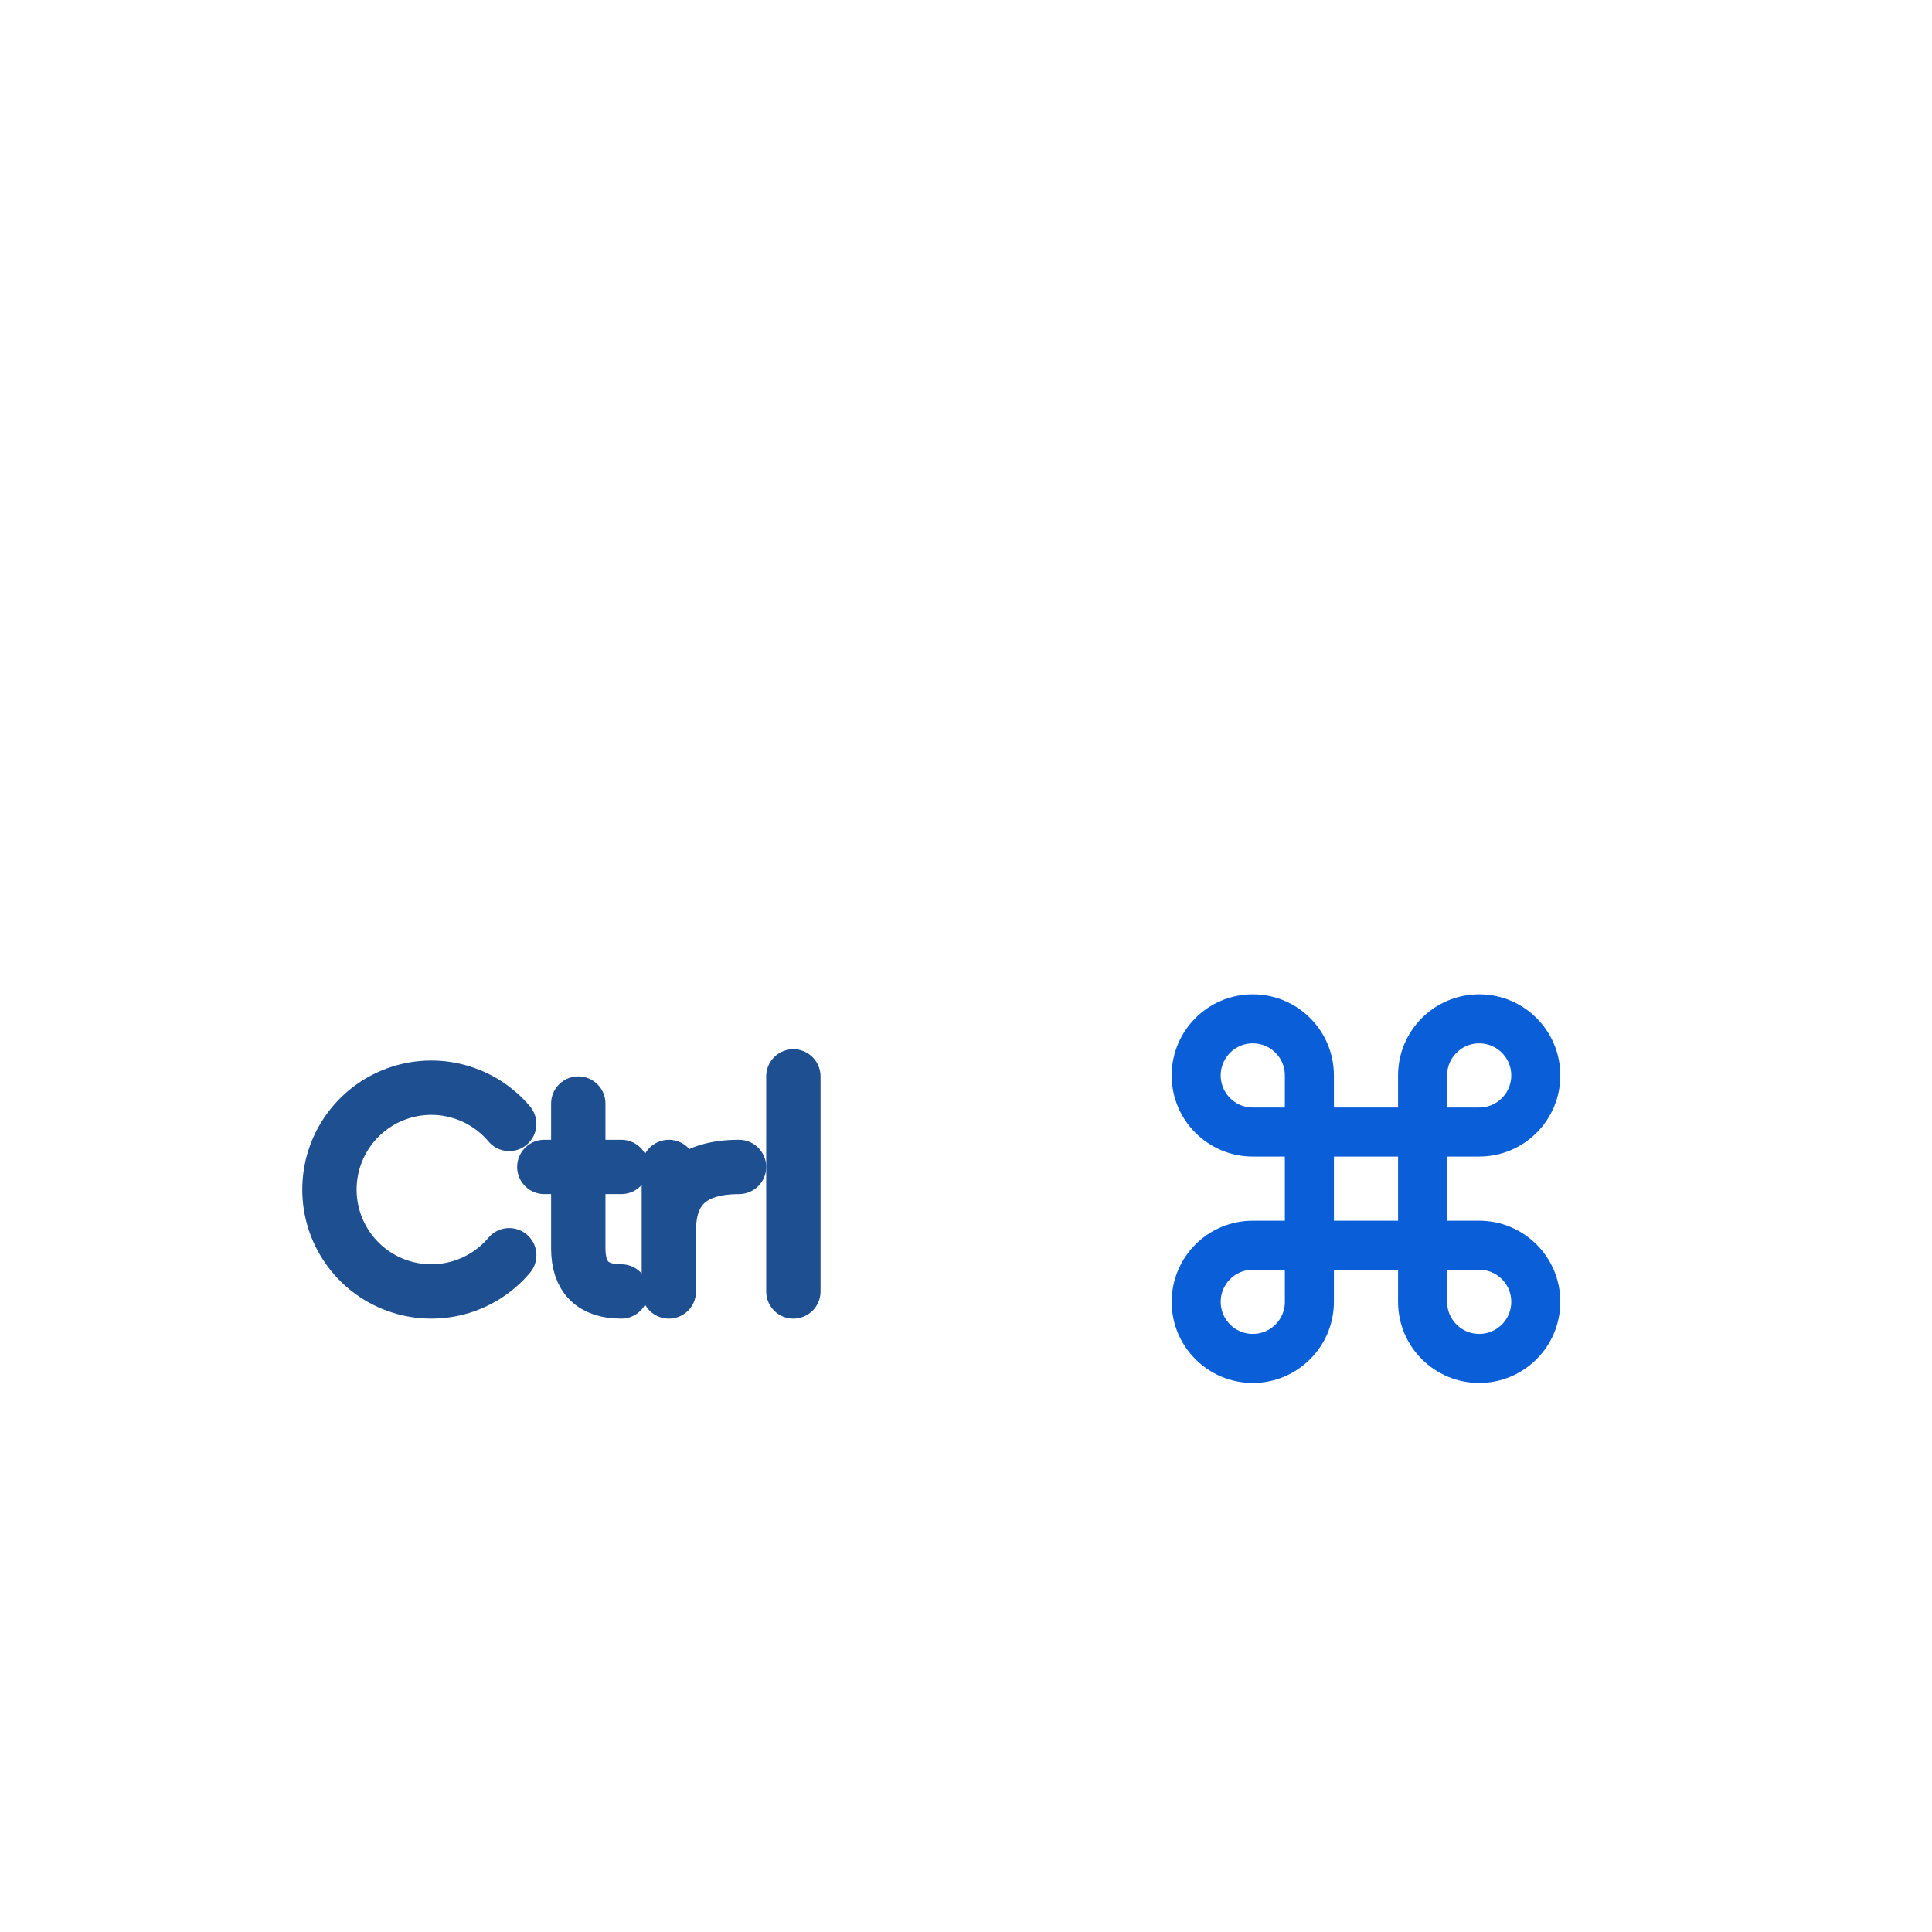
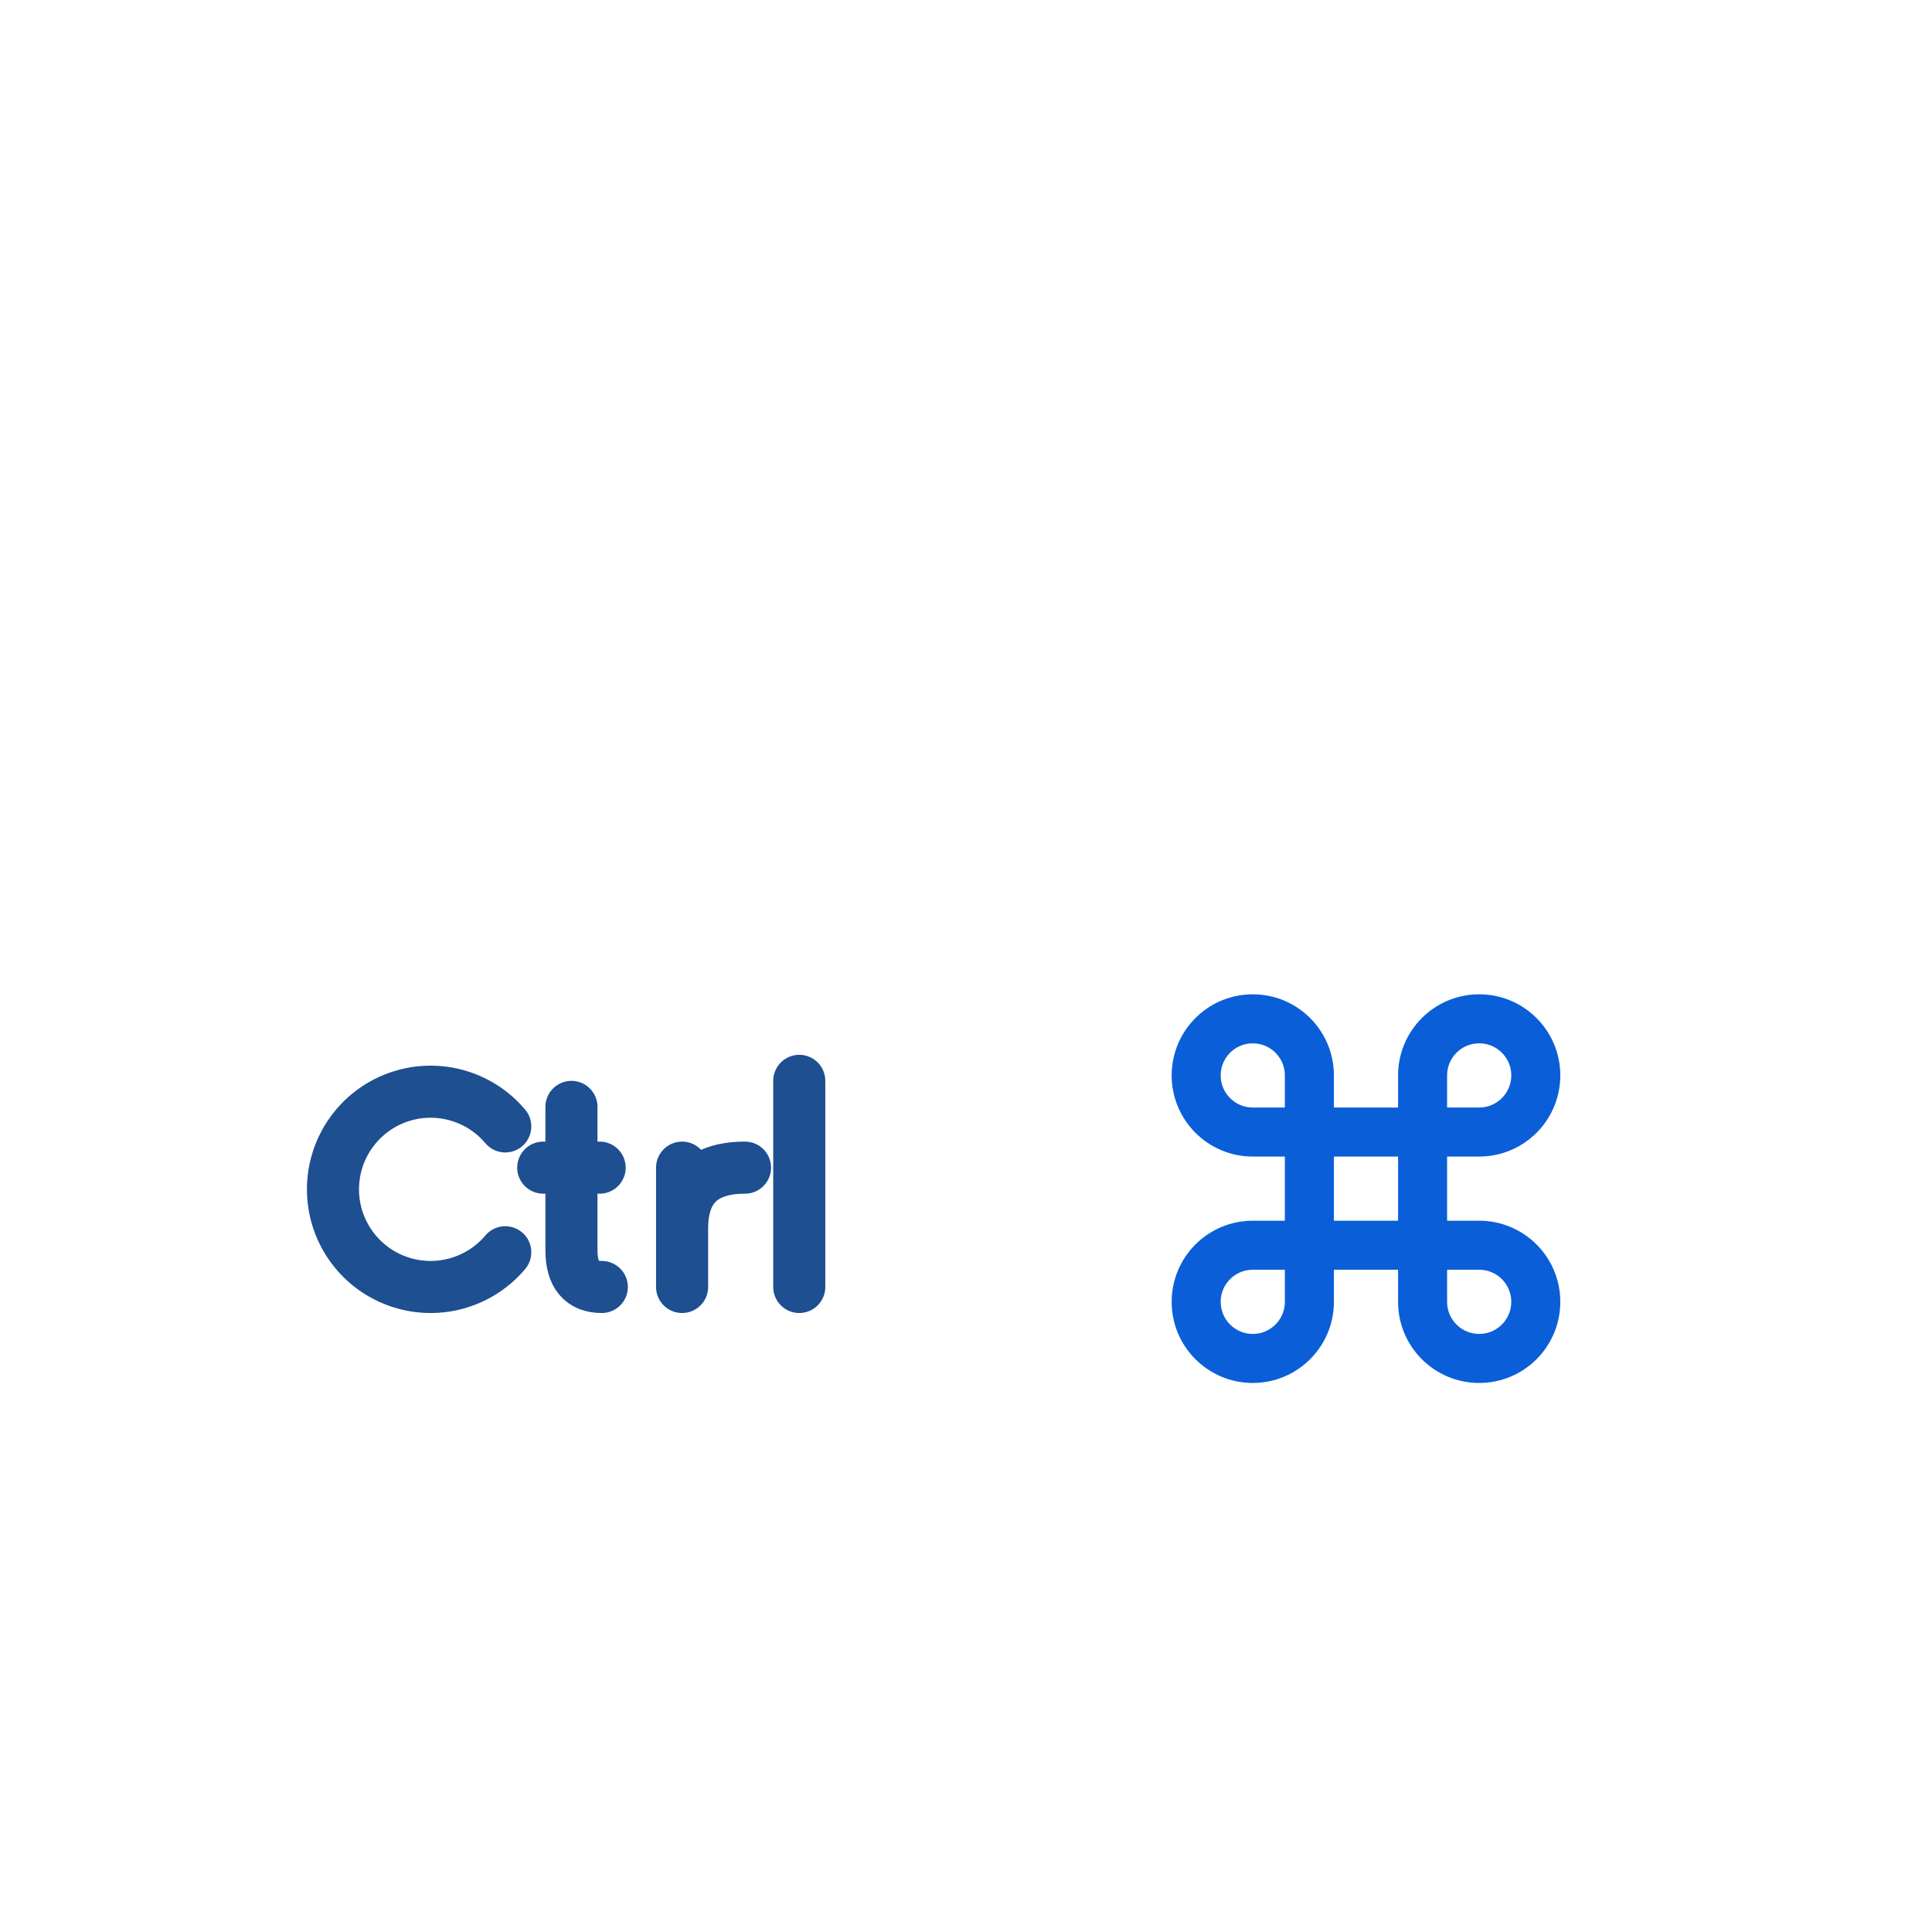
<svg xmlns="http://www.w3.org/2000/svg" viewBox="0 0 1024 1024">
  <g transform="translate(0 20)">
-     <g transform="translate(297.5 607.5) scale(1.2) translate(-297.5 -607.5)" fill="none" stroke="#1d4f91" stroke-width="24" stroke-linecap="round" stroke-linejoin="round">
+     <g transform="translate(300 607.5) scale(1.15) translate(-302.5 -607.5)" fill="none" stroke="#1d4f91" stroke-width="24" stroke-linecap="round" stroke-linejoin="round">
      <path d="M274.5 581 A45 45 0 1 0 274.5 639" />
-       <path d="M305 572 V636 Q305 655 324 655 M290 600 H324" />
-       <path d="M345 600 V655 M345 628 Q345 600 376 600" />
-       <path d="M400 560 V655" />
+       <path d="M305 572 V638 Q305 655 319 655 M292 600 H318" />
+       <path d="M356 600 V655 M356 628 Q356 600 385 600" />
+       <path d="M410 560 V655" />
    </g>
    <path d="M694 580 V550 A30 30 0 1 0 664 580 H784 A30 30 0 1 0 754 550 V670 A30 30 0 1 0 784 640 H664 A30 30 0 1 0 694 670 Z" fill="none" stroke="#0a5fd8" stroke-width="26" stroke-linejoin="round" />
  </g>
</svg>
